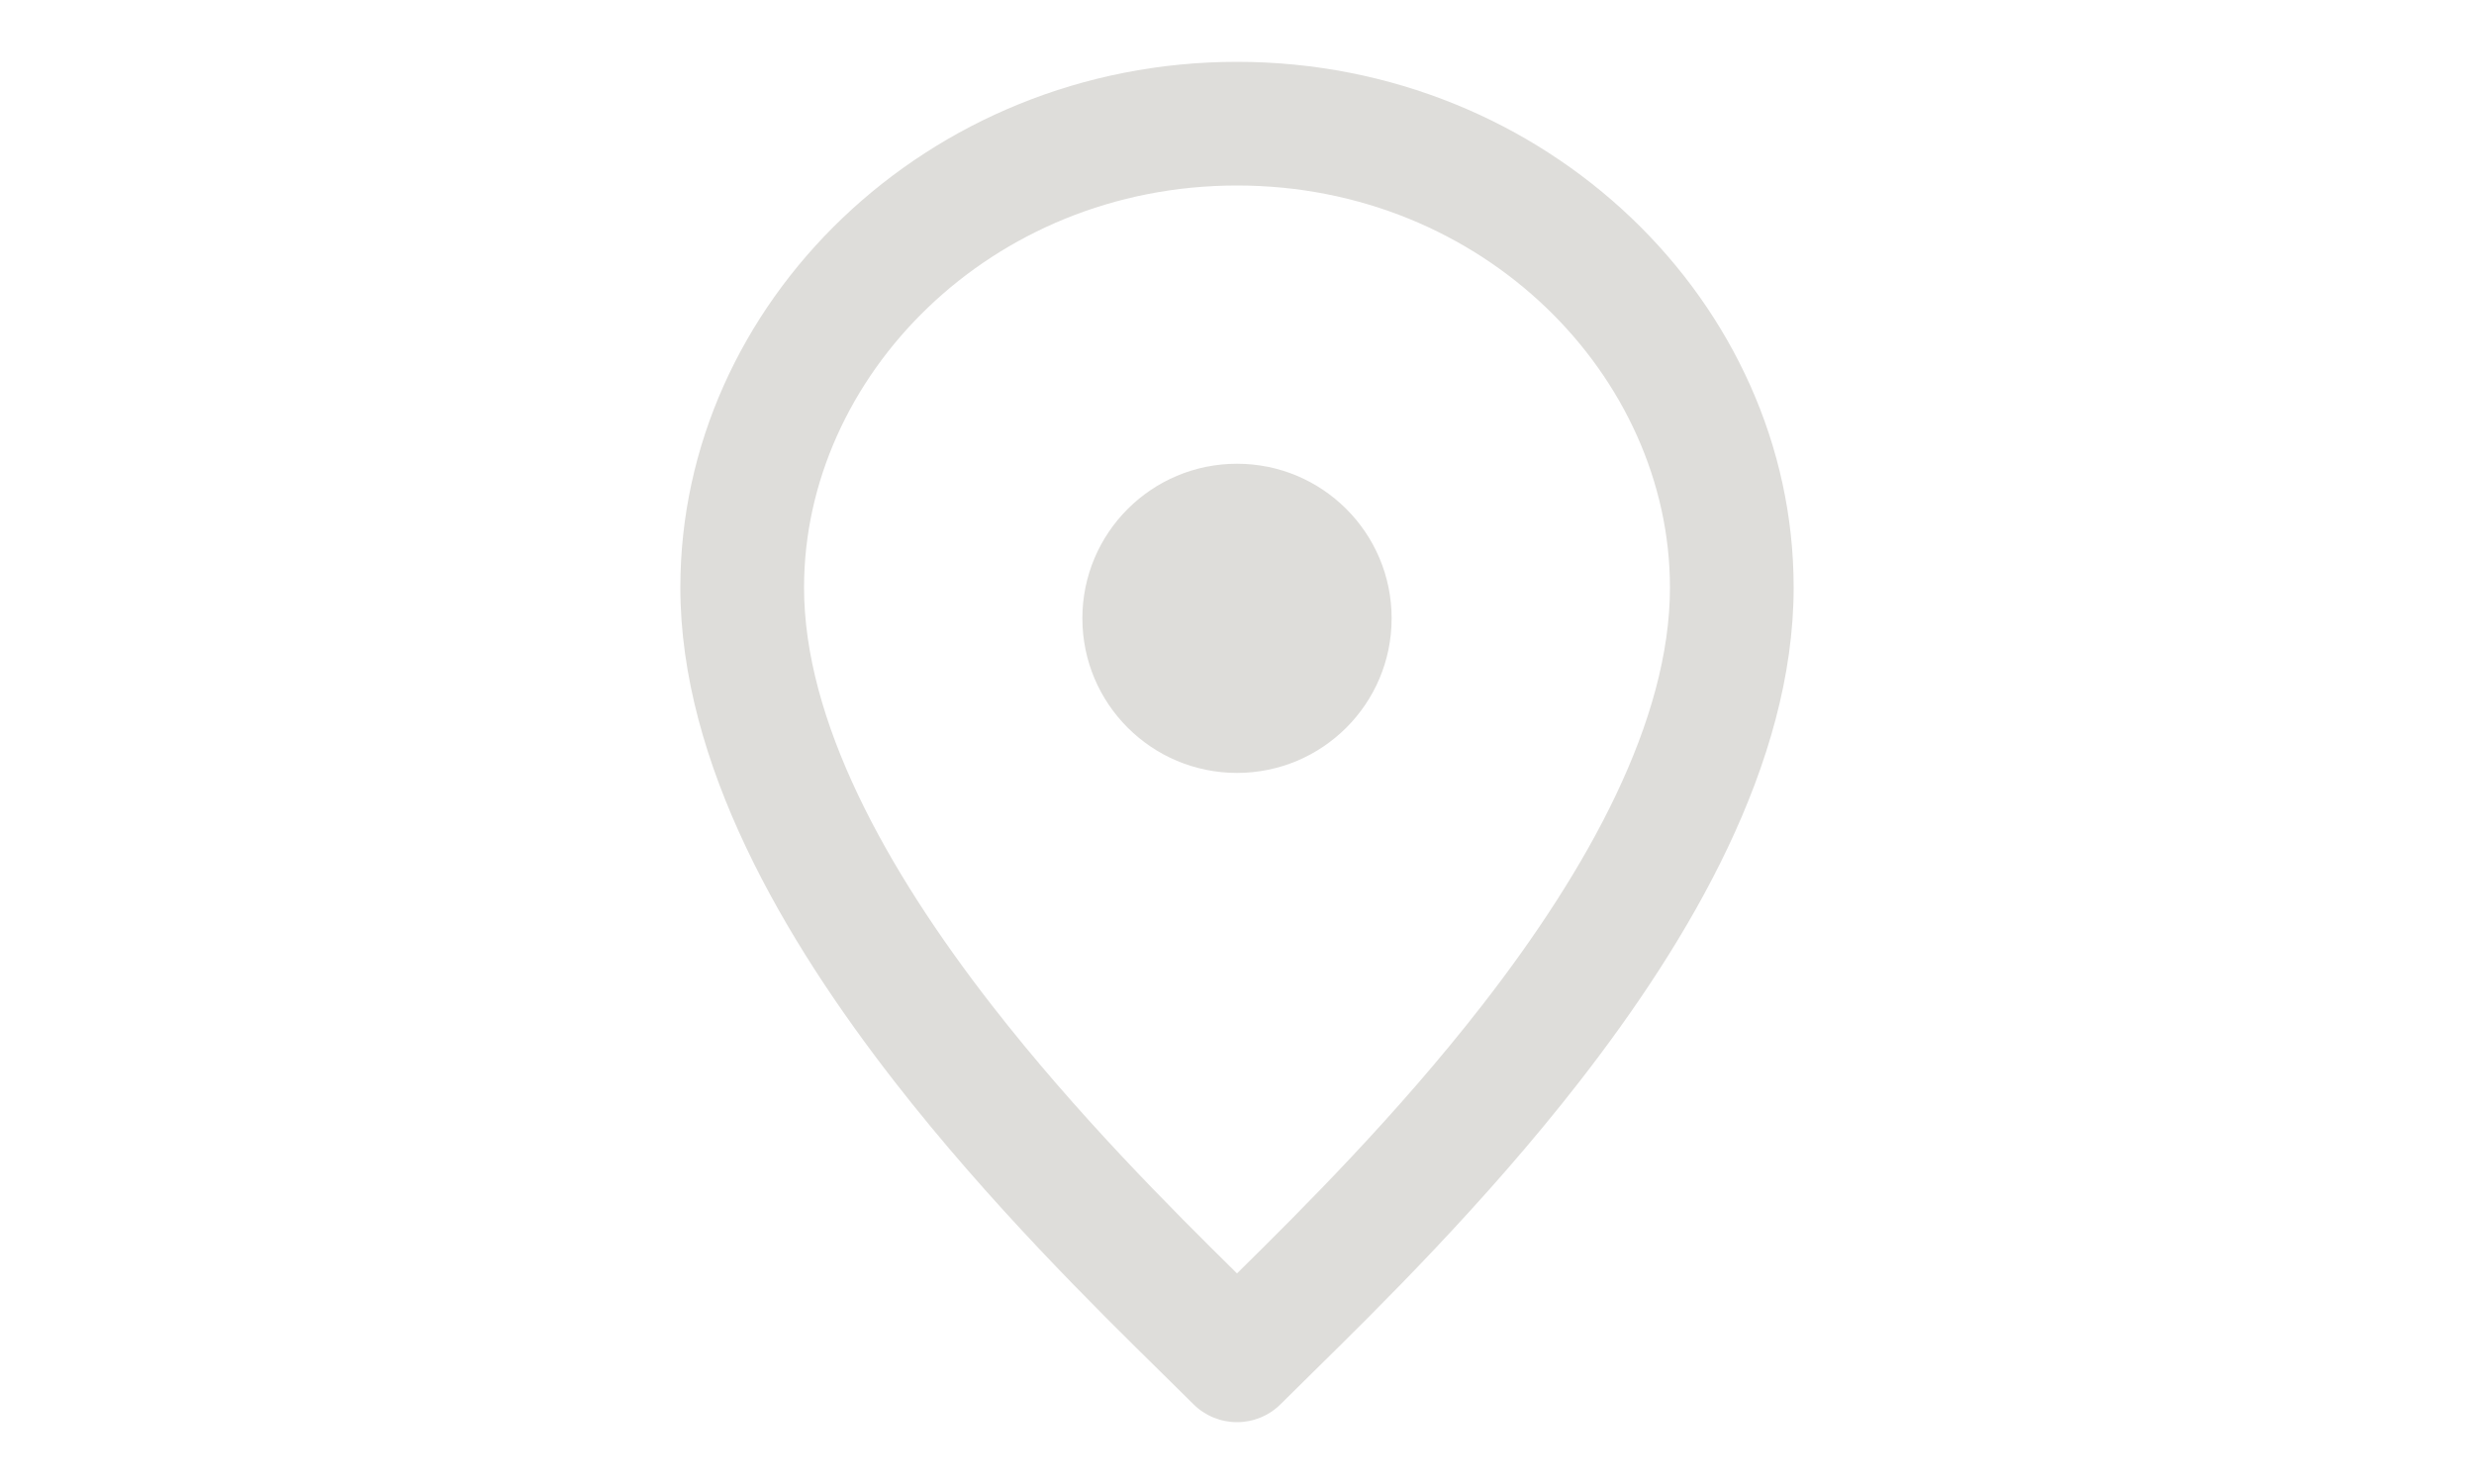
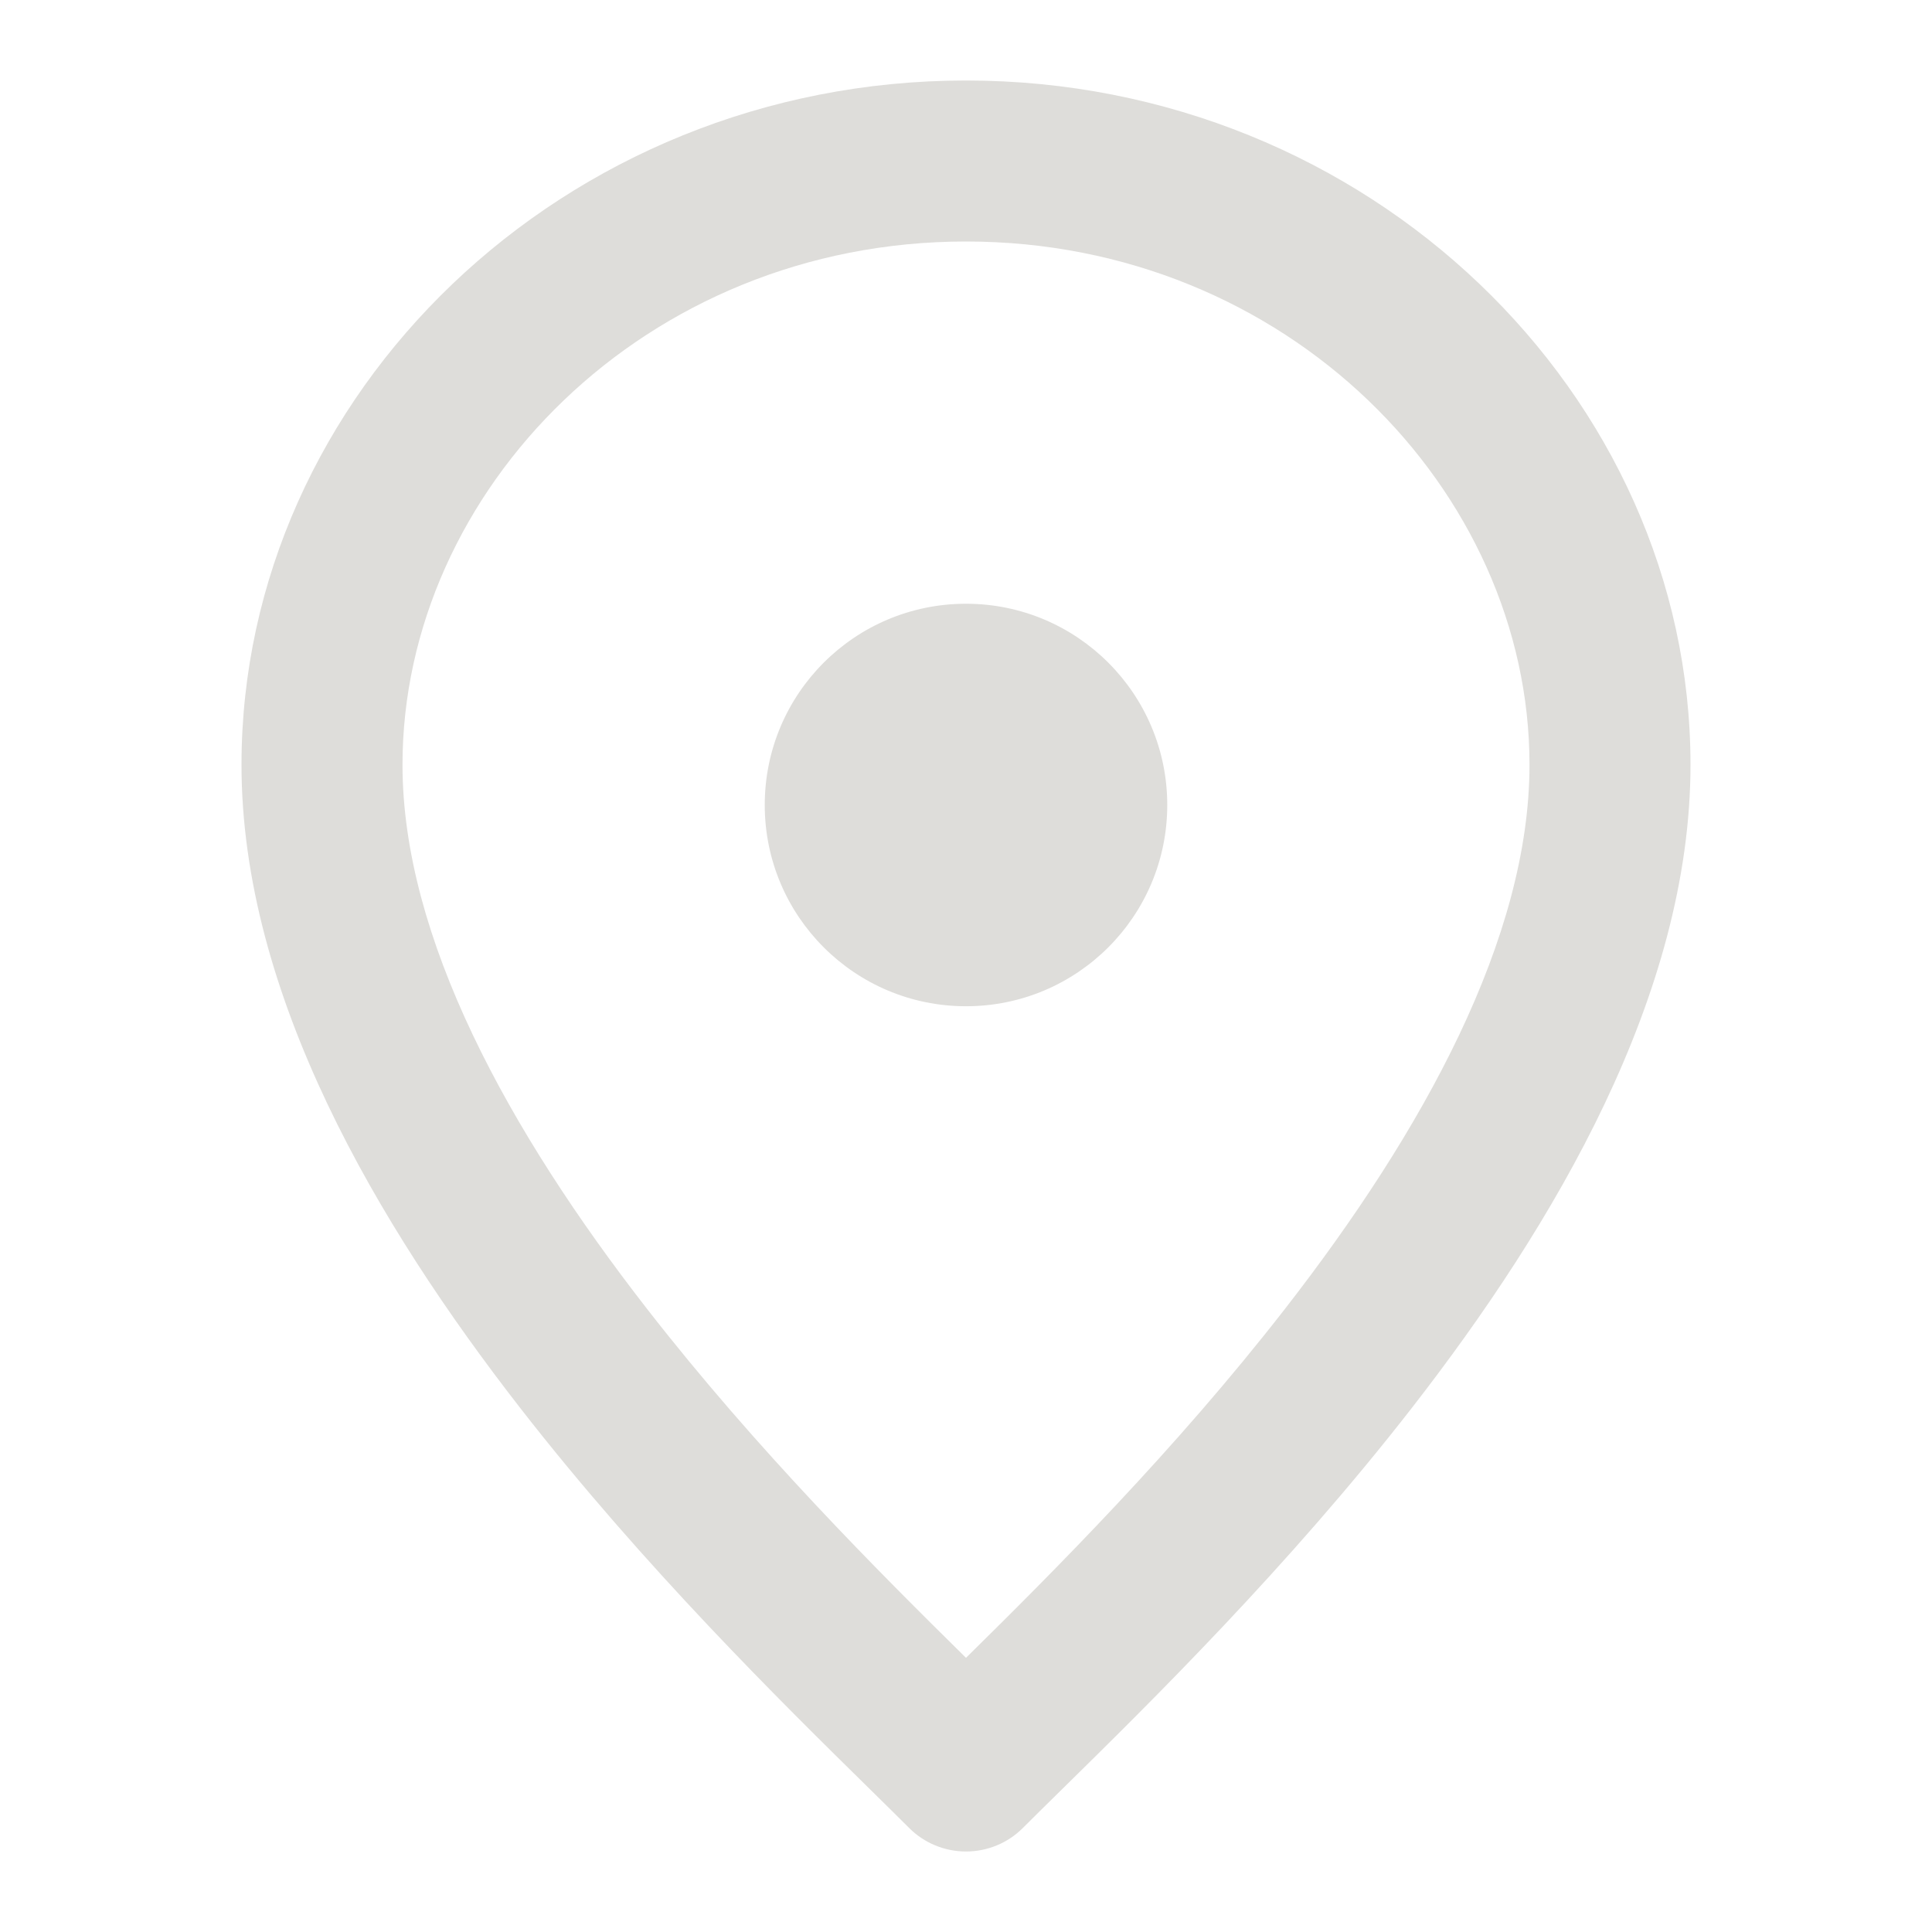
- <svg xmlns="http://www.w3.org/2000/svg" width="40" height="24" viewBox="0 0 24 24" fill="none">
+ <svg xmlns="http://www.w3.org/2000/svg" width="800px" height="800px" viewBox="0 0 24 24" fill="none">
  <g id="SVGRepo_bgCarrier" stroke-width="0" />
  <g id="SVGRepo_tracerCarrier" stroke-linecap="round" stroke-linejoin="round" />
  <g id="SVGRepo_iconCarrier">
    <path fill-rule="evenodd" clip-rule="evenodd" d="M5 9.5C5 6.094 8.01 3 12 3C15.99 3 19 6.094 19 9.5C19 11.645 17.688 14.041 15.961 16.261C14.596 18.016 13.077 19.533 12 20.594C10.923 19.533 9.404 18.016 8.039 16.261C6.312 14.041 5 11.645 5 9.5ZM12 1C6.99 1 3 4.906 3 9.5C3 12.355 4.688 15.209 6.461 17.489C7.995 19.462 9.719 21.157 10.797 22.217C10.983 22.4 11.15 22.564 11.293 22.707C11.48 22.895 11.735 23 12 23C12.265 23 12.52 22.895 12.707 22.707C12.85 22.564 13.017 22.4 13.203 22.217L13.203 22.217C14.281 21.157 16.005 19.462 17.539 17.489C19.312 15.209 21 12.355 21 9.5C21 4.906 17.01 1 12 1ZM12 12.5C13.381 12.5 14.5 11.381 14.5 10C14.5 8.619 13.381 7.5 12 7.5C10.619 7.5 9.5 8.619 9.5 10C9.5 11.381 10.619 12.5 12 12.5Z" fill="#deddda" />
  </g>
</svg>
